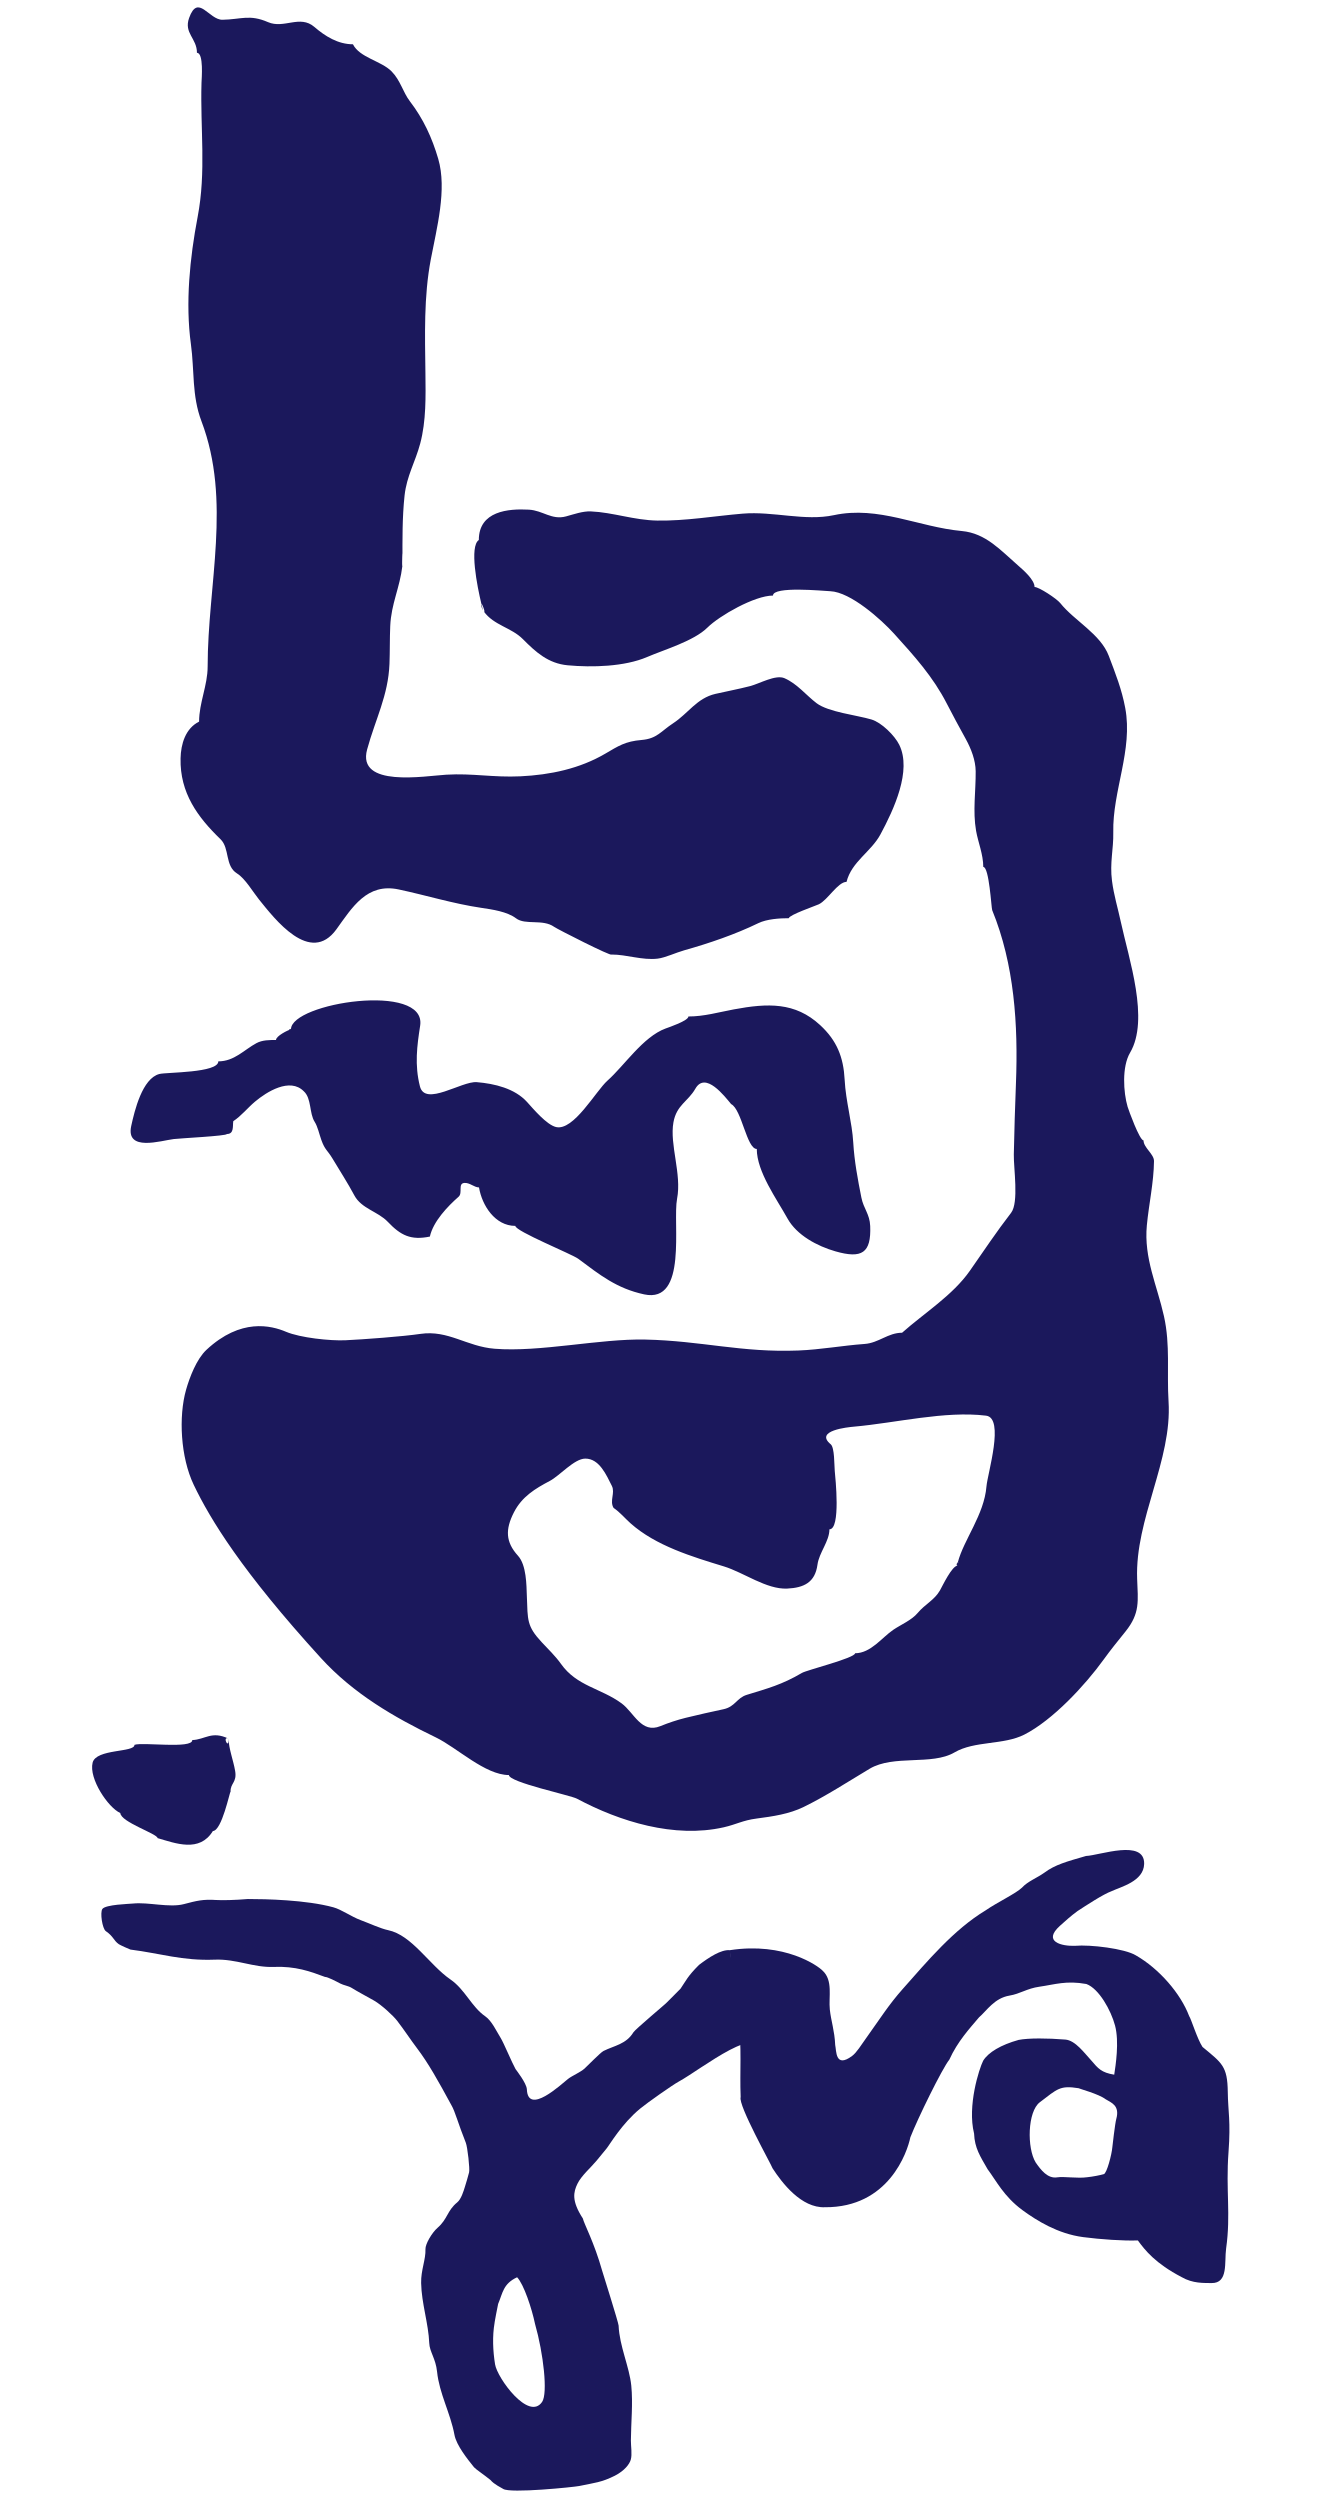
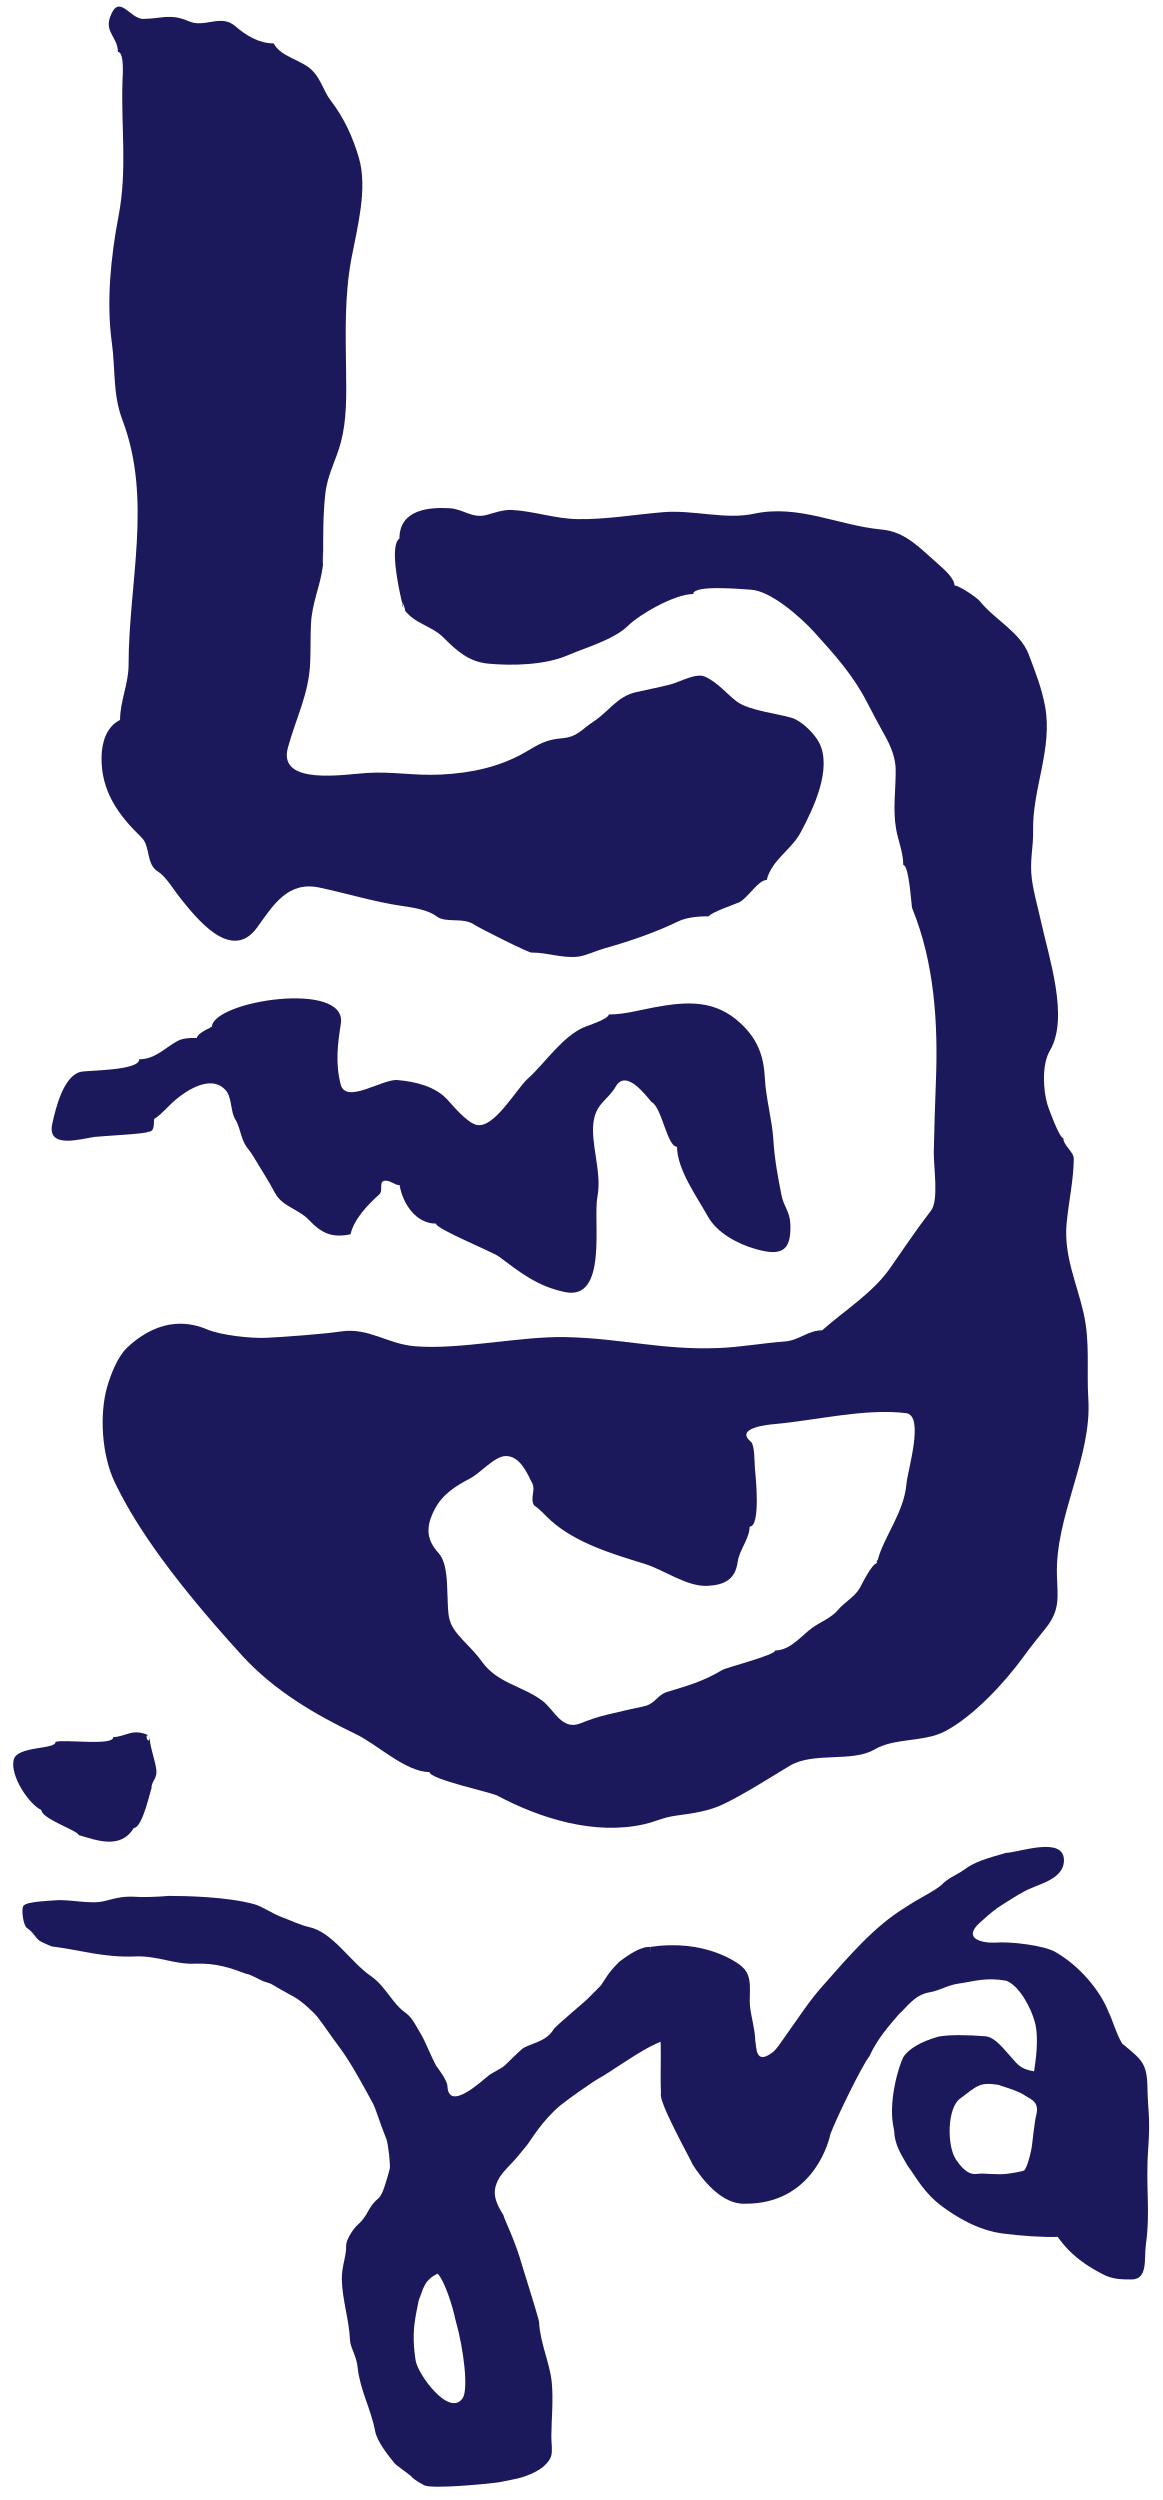
- <svg xmlns="http://www.w3.org/2000/svg" version="1.1" id="Calque_1" x="0px" y="0px" width="422.639px" height="799.99px" viewBox="0 0 422.639 799.99" enable-background="new 0 0 422.639 799.99" xml:space="preserve">
+ <svg xmlns="http://www.w3.org/2000/svg" version="1.1" id="Calque_1" x="0px" y="0px" width="176.302px" height="379.207px" viewBox="0 0 176.302 379.207" enable-background="new 0 0 176.302 379.207" xml:space="preserve">
  <g>
    <g>
-       <path fill-rule="evenodd" clip-rule="evenodd" fill="#1B185C" d="M154.25,194.072c-0.066-0.266-0.139-0.559-0.214-0.872    c-0.063,0.742,0.118,1.463,0.554,2.162c-0.145-0.217-0.242-0.757-0.336-1.273C154.253,194.083,154.252,194.078,154.25,194.072z     M128.789,179.74c0,0.366,0.001,0.732,0.001,1.099C128.79,180.43,128.79,180.073,128.789,179.74z M154.819,195.672    c-0.075-0.104-0.157-0.2-0.229-0.31C154.683,195.502,154.758,195.602,154.819,195.672z M63.708,230.914    c-4.399,2.201-5.826,7.197-5.927,11.766c-0.244,11.032,5.473,18.813,12.767,25.85c3.035,2.926,1.339,8.531,5.333,10.996    c2.575,1.588,5.109,5.966,7.016,8.326c5.049,6.253,16.385,21.093,24.759,9.516c5.053-6.984,9.725-14.915,19.927-12.746    c8.891,1.891,17.458,4.566,26.454,5.889c3.428,0.504,8.253,1.193,11.087,3.344c3.012,2.285,8.541,0.125,12.211,2.737    c1.07,0.761,18.339,9.546,18.339,8.854c4.946,0,9.845,1.897,14.772,1.314c2.402-0.284,5.861-1.926,8.489-2.664    c8.035-2.261,16.332-5.099,23.718-8.685c2.72-1.322,6.779-1.589,9.771-1.589c0-1.018,8.6-3.985,9.588-4.452    c2.847-1.341,6.107-7.173,8.875-7.173c1.627-6.479,7.827-9.578,10.844-15.18c4.298-7.984,10.103-20.421,6.023-28.695    c-1.451-2.941-5.637-7.113-8.89-8.089c-4.61-1.382-13.817-2.365-17.562-5.216c-3.391-2.579-6.155-6.189-10.27-7.996    c-2.828-1.243-8.032,1.768-10.993,2.528c-3.963,1.017-7.125,1.582-11.086,2.486c-5.959,1.358-8.751,6.269-13.519,9.384    c-3.969,2.594-5.17,4.948-10.115,5.368c-5.255,0.443-7.403,1.904-11.66,4.397c-8.123,4.759-17.493,6.776-27.113,7.233    c-8.739,0.417-15.324-1.021-23.712-0.52c-6.919,0.414-28.698,4.214-25.359-8.06c2.649-9.722,6.76-17.241,7.156-27.398    c0.158-4.033,0.063-8.075,0.243-12.107c0.322-7.226,3.061-12.158,3.894-19.315c-0.206,1.309,0.003-8.419,0.022-1.277    c-0.009-7.046-0.085-14.112,0.665-21.128c0.679-6.338,3.459-10.814,5.019-16.718c1.911-7.236,1.751-14.947,1.659-22.568    c-0.146-12.139-0.543-24.319,1.713-36.277c1.893-10.024,5.257-22.404,2.383-32.229c-1.973-6.747-4.745-12.767-9.073-18.418    c-2.224-2.904-2.983-6.654-5.863-9.571c-3.313-3.356-10.218-4.377-12.352-8.663c-4.801,0-8.905-2.585-12.354-5.557    c-4.619-3.975-9.702,0.696-14.825-1.528c-5.932-2.576-8.532-0.87-14.562-0.759c-4.34,0.081-7.846-8.544-10.687-0.575    c-1.745,4.896,2.513,6.478,2.513,11.153c2.214,0,1.489,8.396,1.454,9.613c-0.432,14.794,1.564,28.246-1.249,42.977    c-2.488,13.04-3.946,27.466-2.14,40.641c1.155,8.418,0.256,16.433,3.364,24.627c9.702,25.578,1.99,52.21,1.99,78.55    C66.443,219.323,63.708,224.9,63.708,230.914z M154.253,194.083c-0.038-0.207-0.075-0.405-0.114-0.582    c0.015,0.122,0.051,0.309,0.111,0.571C154.251,194.076,154.252,194.08,154.253,194.083z M154.254,194.089    c0.074,0.313,0.182,0.728,0.336,1.273c-0.084-0.3-0.201-0.737-0.337-1.279C154.254,194.085,154.254,194.087,154.254,194.089z     M373.932,448.461c-0.585-9.36,0.595-18.002-1.468-27.282c-2.181-9.82-6.48-18.573-5.477-29.086    c0.652-6.828,2.207-13.673,2.289-20.546c0.027-2.248-3.352-4.297-3.352-6.617c-1.261,0-4.775-9.689-5.095-10.771    c-1.358-4.603-1.857-12.812,0.783-17.287c6.268-10.62-0.366-29.885-2.986-42.007c-0.961-4.446-2.175-8.299-2.789-12.971    c-0.765-5.826,0.521-10.206,0.407-15.518c-0.286-13.317,6.348-26.353,3.829-39.813c-1.129-6.038-3.092-10.93-5.264-16.681    c-2.646-7.009-10.978-11.198-15.551-16.914c-1.106-1.383-6.774-5.13-8.205-5.13c0-2.314-3.628-5.453-5.198-6.819    c-5.683-4.938-10.377-10.385-18.084-11.093c-13.836-1.272-26.627-8.139-40.911-5.081c-9.357,2.002-19.372-1.31-29.235-0.479    c-9.203,0.773-18.178,2.356-27.273,2.216c-7.424-0.114-14.236-2.634-21.293-2.937c-2.582-0.111-5.46,0.93-7.918,1.597    c-4.619,1.256-7.391-1.902-11.92-2.154c-6.581-0.365-16,0.44-16,9.711c-3.071,2.045-0.531,14.805,0.814,20.402    c0.002-0.023-0.001-0.046,0.001-0.069c0.037,0.097,0.069,0.228,0.102,0.37c-0.135-1.116,1.455,3.061,0.681,2.171    c3.214,4.453,8.799,5.111,12.495,8.841c4.161,4.198,8.152,7.796,14.316,8.373c7.813,0.733,18.246,0.455,25.461-2.652    c5.408-2.329,14.927-5.1,19.272-9.402c3.877-3.838,15.13-10.256,20.987-10.256c0-3.093,16.179-1.476,18.328-1.39    c6.53,0.26,16.349,9.092,20.427,13.595c6.486,7.161,12.474,13.798,16.854,22.342c2.117,4.132,3.896,7.359,6.112,11.406    c1.694,3.094,3.107,6.751,3.142,10.266c0.061,6.368-0.978,12.719,0.126,19.051c0.645,3.688,2.305,7.567,2.305,11.566    c1.903,0,2.576,13.155,2.852,13.829c7.099,17.359,8.331,36.674,7.604,55.408c-0.294,7.578-0.528,15.16-0.683,22.744    c-0.091,4.36,1.665,15.418-0.869,18.702c-4.657,6.034-8.814,12.268-13.184,18.533c-5.478,7.856-14.614,13.537-21.703,19.842    c-4.483,0-7.501,3.268-11.965,3.587c-7.143,0.512-14.017,1.814-21.232,2.098c-18.211,0.72-30.926-3.107-48.999-3.503    c-14.554-0.318-33.675,4.103-48.192,2.94c-8.987-0.718-14.824-6.066-23.758-4.751c-5.659,0.835-18.258,1.774-23.984,2.036    c-4.841,0.221-14.43-0.78-19.006-2.715c-4.741-2.005-14.461-4.478-25.454,5.77c-3.192,2.975-5.412,8.856-6.522,12.756    c-2.454,8.626-1.775,21.636,2.45,30.461c5.275,11.02,15.352,27.608,40.702,55.422c10.376,11.385,23.405,18.946,36.74,25.381    c6.83,3.295,15.795,12.055,23.411,12.055c0,2.32,19.688,6.455,21.768,7.566c13.728,7.333,31.191,12.743,46.969,9.154    c4.082-0.928,6.052-2.217,10.489-2.796c5.248-0.688,10.485-1.455,15.09-3.71c7.295-3.572,14.133-8.06,21.103-12.224    c7.665-4.579,19.96-1.002,27.138-5.219c6.456-3.792,15.714-2.314,22.392-5.724c9.091-4.638,19.427-15.782,25.347-23.986    c2.307-3.196,4.573-5.971,6.99-8.976c4.733-5.884,4.007-9.729,3.743-16.871C363.171,486.071,375.114,467.33,373.932,448.461z     M315.663,475.662c-0.74,9.069-7.281,17.049-9.163,24.278c0.018,0.008,0.032,0.028,0.044,0.06c0.101-0.204,0.09,0.004-0.021,0.584    c0.052-0.313,0.052-0.497,0.021-0.584c-0.043,0.086-0.104,0.238-0.185,0.464c0.04-0.174,0.096-0.35,0.141-0.523    c-0.191-0.096-0.705,1.056-0.06,1.056c-1.803,0-4.905,6.607-5.659,7.928c-1.786,3.129-4.785,4.406-7.148,7.242    c-1.886,2.262-5.283,3.675-7.771,5.353c-3.626,2.446-7.204,7.513-12.242,7.513c0,1.532-15.415,5.355-17.016,6.302    c-6.331,3.743-11.01,4.97-17.631,7.004c-3.255,0.998-3.68,3.79-7.458,4.606c-4.037,0.873-8.075,1.749-12.083,2.746    c-2.799,0.696-5.463,1.586-8.119,2.666c-6.127,2.49-8.413-4.356-12.407-7.289c-6.608-4.854-14.313-5.459-19.385-12.617    c-1.803-2.545-4.075-4.695-6.216-6.997c-4.773-5.139-4.419-7.061-4.709-14.61c-0.141-3.639-0.111-10.004-2.838-13.007    c-4.022-4.432-4.071-8.449-1.322-13.863c2.576-5.073,6.855-7.633,11.506-10.087c3.173-1.673,7.813-7.109,11.327-7.14    c4.556-0.04,6.804,5.362,8.517,8.72c1.143,2.241-0.82,4.834,0.57,7.072c2.031,1.357,3.598,3.296,5.409,4.908    c8.088,7.204,19.749,10.7,29.905,13.805c6.269,1.917,13.61,7.399,20.199,7.09c5.418-0.254,8.952-1.988,9.716-7.641    c0.527-3.905,3.829-7.494,3.829-11.324c3.668,0,1.909-16.466,1.7-18.724c-0.169-1.822-0.03-7.452-1.288-8.489    c-5.334-4.406,5.512-5.467,7.441-5.639c13.557-1.209,29.104-5.124,42.266-3.52C321.551,453.737,316.001,471.521,315.663,475.662z     M72.598,362.879c2.39,0,1.801-2.611,2.05-4.104c2.614-1.734,4.548-4.224,6.924-6.23c3.729-3.147,11.195-7.852,15.639-3.34    c2.523,2.287,1.713,7.008,3.478,9.776c0.981,1.539,1.46,3.914,2.144,5.82c1.169,3.255,1.88,3.122,3.599,5.987    c2.271,3.787,4.927,7.912,6.957,11.732c2.254,4.243,7.574,5.16,10.691,8.447c4.152,4.379,7.406,5.985,13.473,4.733    c1.086-4.876,5.717-9.688,9.186-12.741c1.421-1.25-0.32-4.269,1.87-4.424c1.745-0.122,3.108,1.437,4.672,1.437    c0.955,5.755,5.121,12.309,11.623,12.309c0,1.706,18.119,9.02,20.15,10.535c6.866,5.122,12.25,9.48,21.082,11.381    c13.999,3.01,9.036-22.895,10.528-30.622c1.532-7.938-2.458-17.337-1.163-24.457c1.011-5.557,4.644-6.597,7.017-10.749    c3.218-5.63,9.342,2.416,11.445,4.936c3.4,1.708,4.975,14.36,8.205,14.36c0,7.274,6.388,16.025,9.813,22.221    c2.991,5.405,9.558,8.876,15.35,10.538c8.463,2.427,11.476,0.55,11.131-8.082c-0.155-3.888-2.111-5.524-2.829-9.146    c-1.154-5.812-2.257-11.666-2.596-17.593c-0.37-6.473-2.4-13.211-2.749-20.056c-0.374-7.301-2.511-12.591-7.859-17.528    c-8.002-7.385-16.762-7.038-27.599-5.021c-4.882,0.907-9.521,2.273-14.543,2.273c0,1.355-6.236,3.457-7.307,3.848    c-7.201,2.645-13.198,11.886-18.591,16.676c-3.708,3.295-10.847,16.217-16.483,14.849c-2.999-0.729-7.262-5.812-9.262-8.02    c-3.918-4.327-10.378-5.863-16.065-6.337c-4.838-0.404-16.536,7.906-18.2,1.354c-1.746-6.872-0.936-12.967,0.068-19.412    c2.19-14.045-41.337-7.33-41.337,1.147c-0.997,0.249-4.788,2.138-4.788,3.418c-2.094,0-4.357-0.016-6.261,1.009    c-3.942,2.119-7.078,5.828-12.199,5.828c0,3.729-16.6,3.457-18.857,4.041c-5.48,1.419-7.951,11.757-9.014,16.632    c-1.819,8.348,9.565,4.69,13.586,4.192C57.706,364.234,72.598,363.504,72.598,362.879z M93.11,329.377    C93.11,328.921,91.649,329.743,93.11,329.377L93.11,329.377z" />
+       <path fill-rule="evenodd" clip-rule="evenodd" fill="#1B185C" d="M61.381,92.549c-0.046-0.063-0.101-0.111-0.145-0.178    C61.304,92.473,61.347,92.521,61.381,92.549z M61.182,92.248c-0.042-0.132-0.077-0.32-0.11-0.502    c-0.03-0.119-0.061-0.246-0.095-0.387C60.954,91.664,61.03,91.959,61.182,92.248z M61.072,91.746    c0.005,0.02,0.01,0.038,0.014,0.057c-0.005-0.023-0.012-0.05-0.017-0.071L61.072,91.746z M18.209,109.203    c-2.083,1.042-2.758,3.407-2.806,5.57c-0.116,5.223,2.591,8.906,6.044,12.237c1.437,1.386,0.634,4.039,2.525,5.206    c1.219,0.752,2.419,2.824,3.322,3.942c2.39,2.96,7.757,9.985,11.722,4.505c2.392-3.307,4.604-7.062,9.434-6.034    c4.209,0.895,8.265,2.161,12.524,2.788c1.623,0.238,3.907,0.564,5.249,1.582c1.426,1.082,4.043,0.06,5.781,1.297    c0.507,0.359,8.682,4.519,8.682,4.191c2.342,0,4.661,0.898,6.994,0.622c1.137-0.135,2.775-0.912,4.019-1.261    c3.804-1.07,7.732-2.414,11.229-4.112c1.288-0.626,3.21-0.752,4.626-0.752c0-0.481,4.071-1.887,4.539-2.108    c1.348-0.635,2.892-3.396,4.202-3.396c0.771-3.067,3.706-4.534,5.134-7.187c2.034-3.78,4.782-9.668,2.852-13.585    c-0.688-1.393-2.669-3.368-4.209-3.83c-2.183-0.654-6.542-1.119-8.314-2.469c-1.605-1.222-2.914-2.931-4.862-3.786    c-1.339-0.589-3.803,0.837-5.205,1.197c-1.876,0.481-3.374,0.749-5.249,1.177c-2.821,0.644-4.143,2.968-6.4,4.442    c-1.879,1.229-2.447,2.343-4.789,2.542c-2.488,0.21-3.505,0.901-5.521,2.082c-3.846,2.253-8.282,3.208-12.836,3.425    c-4.137,0.197-7.255-0.484-11.226-0.246c-3.276,0.195-13.586,1.994-12.006-3.816c1.254-4.603,3.201-8.162,3.388-12.971    c0.075-1.91,0.03-3.823,0.115-5.732c0.152-3.41,1.439-5.744,1.837-9.115c-0.087,0.396,0.008-3.979,0.017-0.596    c-0.004-3.349-0.042-6.707,0.315-10.041c0.321-3.001,1.638-5.12,2.376-7.915c0.905-3.426,0.829-7.076,0.785-10.685    c-0.069-5.747-0.257-11.514,0.811-17.175c0.896-4.746,2.489-10.606,1.128-15.259c-0.934-3.194-2.246-6.044-4.295-8.72    c-1.053-1.375-1.413-3.15-2.776-4.531c-1.569-1.589-4.838-2.072-5.848-4.102c-2.273,0-4.216-1.224-5.849-2.63    c-2.187-1.882-4.593,0.329-7.019-0.724c-2.808-1.22-4.039-0.412-6.894-0.359c-2.055,0.038-3.715-4.045-5.06-0.272    c-0.826,2.317,1.189,3.066,1.189,5.28c1.048,0,0.705,3.975,0.688,4.552c-0.205,7.004,0.741,13.372-0.591,20.346    c-1.178,6.174-1.868,13.004-1.013,19.241c0.547,3.985,0.121,7.779,1.593,11.659c4.593,12.109,0.942,24.718,0.942,37.188    C19.504,103.715,18.209,106.355,18.209,109.203z M133.127,237.069c0.063-0.275,0.068-0.413,0.048-0.47    c-0.02,0.041-0.048,0.112-0.086,0.218c0.018-0.078,0.043-0.157,0.063-0.235C133.062,236.537,132.821,237.069,133.127,237.069z     M61.236,92.371c-0.037-0.132-0.09-0.336-0.149-0.568C61.121,91.948,61.166,92.124,61.236,92.371z M165.08,212.197    c-0.277-4.432,0.281-8.523-0.695-12.917c-1.032-4.649-3.068-8.793-2.593-13.77c0.309-3.233,1.045-6.474,1.084-9.728    c0.013-1.064-1.587-2.034-1.587-3.133c-0.597,0-2.261-4.587-2.412-5.1c-0.644-2.179-0.88-6.065,0.371-8.185    c2.967-5.027-0.174-14.148-1.414-19.888c-0.455-2.104-1.029-3.929-1.32-6.141c-0.362-2.758,0.247-4.832,0.192-7.346    c-0.136-6.306,3.005-12.477,1.813-18.85c-0.534-2.858-1.463-5.175-2.491-7.897c-1.253-3.317-5.197-5.302-7.362-8.008    c-0.524-0.654-3.208-2.429-3.885-2.429c0-1.096-1.718-2.581-2.461-3.229c-2.69-2.338-4.913-4.916-8.562-5.251    c-6.551-0.603-12.606-3.854-19.369-2.405c-4.43,0.947-9.171-0.62-13.841-0.228c-4.357,0.366-8.606,1.115-12.912,1.049    c-3.515-0.054-6.74-1.247-10.081-1.39c-1.222-0.053-2.585,0.439-3.749,0.756c-2.187,0.594-3.499-0.901-5.643-1.021    c-3.116-0.173-7.575,0.209-7.575,4.598c-1.458,0.971-0.247,7.032,0.389,9.671c0.001-0.016-0.004-0.029-0.003-0.045    c0.02,0.053,0.037,0.129,0.054,0.209c-0.086-0.587,0.618,1.243,0.353,1.025c1.526,2.072,4.141,2.4,5.879,4.154    c1.97,1.988,3.86,3.691,6.778,3.965c3.699,0.347,8.639,0.215,12.054-1.256c2.561-1.103,7.067-2.414,9.125-4.451    c1.835-1.817,7.163-4.855,9.936-4.855c0-1.465,7.66-0.699,8.677-0.658c3.091,0.123,7.74,4.305,9.67,6.436    c3.071,3.391,5.905,6.533,7.979,10.578c1.002,1.956,1.844,3.484,2.894,5.4c0.802,1.464,1.471,3.195,1.487,4.859    c0.028,3.016-0.463,6.021,0.06,9.02c0.305,1.746,1.091,3.583,1.091,5.476c0.901,0,1.22,6.229,1.351,6.548    c3.36,8.218,3.944,17.362,3.6,26.231c-0.14,3.588-0.25,7.178-0.323,10.769c-0.043,2.064,0.788,7.299-0.411,8.854    c-2.205,2.857-4.174,5.809-6.242,8.774c-2.593,3.72-6.919,6.409-10.274,9.394c-2.123,0-3.552,1.547-5.665,1.698    c-3.381,0.243-6.636,0.859-10.052,0.993c-8.622,0.341-14.641-1.471-23.198-1.658c-6.89-0.15-15.943,1.942-22.816,1.393    c-4.255-0.34-7.018-2.872-11.248-2.25c-2.679,0.396-8.644,0.841-11.355,0.965c-2.292,0.104-6.832-0.37-8.998-1.286    c-2.245-0.949-6.846-2.119-12.051,2.731c-1.511,1.408-2.562,4.193-3.088,6.039c-1.162,4.084-0.84,10.243,1.16,14.422    c2.498,5.217,7.268,13.07,19.27,26.238c4.913,5.39,11.081,8.97,17.394,12.017c3.233,1.56,7.478,5.707,11.083,5.707    c0,1.099,9.321,3.056,10.306,3.582c6.499,3.472,14.767,6.033,22.236,4.334c1.933-0.439,2.865-1.05,4.966-1.323    c2.484-0.326,4.964-0.689,7.144-1.757c3.454-1.691,6.691-3.815,9.991-5.787c3.628-2.168,9.45-0.475,12.848-2.471    c3.056-1.796,7.439-1.096,10.601-2.71c4.304-2.195,9.197-7.472,12-11.355c1.092-1.514,2.165-2.827,3.31-4.25    c2.241-2.785,1.896-4.606,1.772-7.987C159.985,230.003,165.64,221.131,165.08,212.197z M137.493,225.075    c-0.351,4.299-3.454,8.081-4.341,11.507c0.008,0.004,0.018,0.002,0.022,0.018c0.06-0.121,0.043,0.034-0.048,0.47    c-0.854,0-2.322,3.128-2.68,3.753c-0.846,1.481-2.265,2.086-3.384,3.429c-0.893,1.07-2.501,1.739-3.68,2.534    c-1.717,1.158-3.41,3.557-5.795,3.557c0,0.726-7.298,2.535-8.056,2.983c-2.997,1.772-5.212,2.353-8.347,3.315    c-1.541,0.473-1.742,1.795-3.531,2.182c-1.911,0.413-3.823,0.828-5.72,1.3c-1.325,0.329-2.586,0.751-3.844,1.263    c-2.9,1.179-3.983-2.063-5.874-3.451c-3.129-2.299-6.777-2.585-9.178-5.974c-0.854-1.205-1.929-2.223-2.943-3.313    c-2.26-2.433-2.092-3.343-2.229-6.917c-0.067-1.723-0.053-4.736-1.344-6.158c-1.904-2.098-1.928-4-0.626-6.563    c1.22-2.401,3.246-3.613,5.447-4.775c1.502-0.792,3.699-3.366,5.363-3.38c2.157-0.02,3.221,2.539,4.032,4.128    c0.541,1.062-0.388,2.289,0.27,3.349c0.962,0.643,1.703,1.561,2.561,2.323c3.829,3.411,9.35,5.066,14.158,6.536    c2.968,0.907,6.443,3.503,9.563,3.356c2.565-0.12,4.238-0.941,4.6-3.617c0.25-1.849,1.813-3.548,1.813-5.361    c1.737,0,0.904-7.796,0.805-8.864c-0.08-0.863-0.015-3.528-0.61-4.02c-2.525-2.086,2.609-2.588,3.523-2.67    c6.418-0.572,13.778-2.426,20.01-1.666C140.28,214.695,137.653,223.114,137.493,225.075z M32.129,155.818    C32.129,155.603,31.437,155.992,32.129,155.818L32.129,155.818z M23.388,169.736c1.238-0.82,2.153-1.999,3.278-2.949    c1.766-1.49,5.3-3.717,7.404-1.581c1.195,1.083,0.812,3.317,1.647,4.628c0.464,0.729,0.691,1.854,1.015,2.756    c0.554,1.541,0.891,1.479,1.704,2.835c1.075,1.793,2.333,3.745,3.293,5.554c1.067,2.01,3.585,2.443,5.062,4    c1.965,2.072,3.506,2.833,6.378,2.24c0.514-2.309,2.707-4.586,4.349-6.031c0.673-0.592-0.151-2.021,0.885-2.095    c0.826-0.058,1.472,0.68,2.212,0.68c0.452,2.725,2.424,5.827,5.503,5.827c0,0.809,8.578,4.271,9.54,4.988    c3.251,2.425,5.8,4.488,9.981,5.388c6.628,1.425,4.278-10.839,4.984-14.497c0.726-3.758-1.164-8.208-0.55-11.579    c0.479-2.631,2.198-3.123,3.322-5.089c1.523-2.665,4.423,1.144,5.418,2.337c1.61,0.809,2.355,6.799,3.885,6.799    c0,3.443,3.024,7.587,4.646,10.52c1.416,2.56,4.525,4.202,7.267,4.989c4.006,1.148,5.433,0.26,5.27-3.826    c-0.073-1.841-1-2.615-1.339-4.33c-0.546-2.751-1.068-5.523-1.229-8.329c-0.175-3.064-1.136-6.255-1.301-9.495    c-0.177-3.456-1.188-5.961-3.721-8.298c-3.789-3.497-7.936-3.333-13.066-2.378c-2.311,0.43-4.508,1.076-6.885,1.076    c0,0.643-2.952,1.637-3.459,1.822c-3.409,1.252-6.249,5.627-8.802,7.895c-1.755,1.56-5.135,7.678-7.804,7.03    c-1.42-0.345-3.438-2.752-4.385-3.797c-1.855-2.049-4.913-2.776-7.606-3c-2.291-0.191-7.829,3.743-8.616,0.641    c-0.827-3.254-0.443-6.14,0.032-9.19c1.037-6.649-19.57-3.471-19.57,0.543c-0.472,0.118-2.267,1.012-2.267,1.618    c-0.991,0-2.063-0.007-2.964,0.478c-1.866,1.004-3.351,2.76-5.775,2.76c0,1.765-7.859,1.637-8.928,1.913    c-2.595,0.672-3.764,5.565-4.268,7.874c-0.861,3.952,4.529,2.221,6.432,1.984c1.008-0.124,8.058-0.47,8.058-0.766    C23.549,171.68,23.271,170.443,23.388,169.736z" />
    </g>
  </g>
  <g>
    <g>
-       <path fill-rule="evenodd" clip-rule="evenodd" fill="#1B185C" d="M73.097,556.346C73.292,560.305,70.997,555.341,73.097,556.346    c-5.362-2.566-7.396,0.298-11.577,0.471c0.125,2.914-15.863,0.58-18.492,1.524c0.107,2.517-12.287,1.188-13.395,5.715    c-1.25,5.114,4.961,14.354,8.87,16.115c0.121,2.876,11.861,6.624,11.922,8.019c5.761,1.666,13.429,4.713,17.689-2.264    c2.907-0.128,5.375-12.586,5.671-12.599c-0.109-2.739,2.096-2.917,1.46-6.629C74.656,563.252,73.271,559.857,73.097,556.346z     M392.884,669.369c-0.101-8.256-1.893-9.212-8.092-14.361c-1.703-2.585-3.651-9.036-4.27-9.873    c-2.726-7.232-9.619-15.167-17.021-19.408c-3.577-2.209-14.72-3.51-19.451-3.079c-4.218,0.176-10.537-1.27-4.899-6.372    c1.43-1.291,3.627-3.287,5.669-4.755c2.702-1.755,8.149-5.356,10.889-6.354c2.915-1.389,10.259-3.121,10.414-8.697    c0.224-8.139-14.229-2.742-18.603-2.564c-6.148,1.783-9.89,2.77-13.332,5.348c-2.376,1.696-5.317,2.771-7.131,4.762    c-1.977,1.911-7.972,4.74-11.649,7.286c-10.275,6.204-18.705,16.348-26.499,25.118c-4.524,5.092-7.156,9.357-11.653,15.637    c-1.695,2.345-3.097,4.738-4.611,5.86c-5.406,4.002-4.977-1.703-5.387-3.544c-0.187-4.537-1.332-7.67-1.721-11.361    c-0.425-4.028,1.1-9.321-2.339-12.436c-1.361-1.434-12.076-9.233-29.643-6.529c0.264,7.269,1.793,14.663,2.707,21.875    c1.199,9.465,0.402,16.756,0.749,25.141c-0.909,2.506,9.806,21.572,10.203,22.779c3.03,4.684,9.22,12.767,16.741,12.463    c20.398,0.141,26.366-17.594,27.356-22.373c2.303-5.928,10.149-21.957,12.472-24.857c2.658-5.853,6.517-9.997,9.499-13.528    c2.521-2.171,4.895-6.155,9.768-6.968c3.418-0.568,5.545-2.269,9.549-2.838c4.977-0.708,8.603-2.039,15.039-0.866    c4.028,1.486,7.879,8.413,9.175,13.308c1.387,5.238,0.171,12.841-0.265,15.707c-4.096-0.656-5.189-2.021-7.258-4.449    c-2.328-2.502-5.169-6.526-8.378-6.786c-5.753-0.467-11.73-0.513-14.967,0.111c-5.673,1.583-9.661,3.96-11.329,6.645    c-1.302,2.575-5.119,14.454-2.916,23.312c0.191,4.697,1.954,7.263,4.328,11.42c2.801,3.733,5.168,8.668,11.117,13.068    c4.597,3.371,11.352,7.586,19.43,8.653c5.593,0.739,13.089,1.243,17.536,1.064c2.307,3.163,5.61,7.356,14.027,11.749    c3.595,2.074,7.074,1.847,9.536,1.896c5.463,0.106,4.071-6.727,4.682-11.084c1.54-10.999-0.146-18.545,0.761-30.799    C393.863,678.612,392.962,675.808,392.884,669.369z M357.205,678.054c-0.402,1.451-1.241,8.796-1.261,9.051    c-0.176,2.255-1.774,8.435-2.742,8.614c-1.096,0.324-3.445,0.797-5.371,0.993c-3.05,0.431-7.435-0.311-9.501,0.027    c-3.077,0.503-5.245-2.346-6.927-4.772c-2.815-4.615-2.623-16.24,1.327-19.248c5.681-4.327,6.458-5.444,12.397-4.501    c0.004,0.108,6.454,1.825,8.646,3.516C355.569,672.844,358.412,673.701,357.205,678.054z" />
+       <path fill-rule="evenodd" clip-rule="evenodd" fill="#1B185C" d="M22.654,263.273C22.747,265.147,21.66,262.798,22.654,263.273    c-2.539-1.215-3.502,0.141-5.481,0.223c0.059,1.38-7.51,0.274-8.755,0.722c0.051,1.191-5.817,0.563-6.341,2.706    c-0.592,2.421,2.349,6.795,4.199,7.629c0.057,1.362,5.615,3.137,5.645,3.797c2.728,0.788,6.357,2.23,8.375-1.072    c1.376-0.061,2.545-5.958,2.685-5.965c-0.051-1.297,0.992-1.381,0.691-3.138C23.392,266.543,22.736,264.936,22.654,263.273z     M174.052,316.782c-0.047-3.908-0.896-4.36-3.83-6.799c-0.807-1.224-1.729-4.278-2.021-4.674    c-1.291-3.425-4.555-7.181-8.059-9.188c-1.693-1.046-6.969-1.662-9.209-1.458c-1.996,0.083-4.988-0.602-2.319-3.017    c0.677-0.611,1.717-1.557,2.684-2.252c1.279-0.83,3.858-2.535,5.155-3.008c1.38-0.657,4.857-1.478,4.931-4.117    c0.105-3.854-6.736-1.299-8.808-1.215c-2.91,0.845-4.682,1.312-6.312,2.532c-1.125,0.803-2.518,1.312-3.376,2.254    c-0.936,0.905-3.774,2.244-5.515,3.45c-4.865,2.937-8.856,7.739-12.546,11.892c-2.143,2.41-3.388,4.43-5.517,7.402    c-0.803,1.11-1.466,2.243-2.183,2.774c-2.56,1.895-2.356-0.806-2.55-1.678c-0.088-2.147-0.631-3.631-0.815-5.379    c-0.201-1.906,0.521-4.412-1.107-5.887c-0.645-0.679-5.717-4.372-14.034-3.092c0.125,3.441,0.849,6.942,1.282,10.356    c0.568,4.481,0.19,7.933,0.354,11.902c-0.43,1.187,4.643,10.214,4.831,10.785c1.435,2.217,4.365,6.044,7.926,5.9    c9.658,0.066,12.483-8.33,12.952-10.593c1.09-2.807,4.805-10.395,5.904-11.768c1.259-2.771,3.085-4.733,4.497-6.405    c1.194-1.028,2.317-2.914,4.625-3.299c1.618-0.269,2.625-1.074,4.521-1.344c2.355-0.335,4.072-0.965,7.12-0.41    c1.907,0.704,3.729,3.983,4.344,6.301c0.656,2.479,0.081,6.079-0.126,7.437c-1.938-0.312-2.456-0.957-3.436-2.107    c-1.103-1.184-2.447-3.09-3.967-3.212c-2.724-0.222-5.554-0.243-7.086,0.052c-2.686,0.75-4.573,1.875-5.363,3.146    c-0.616,1.219-2.424,6.843-1.381,11.036c0.091,2.224,0.926,3.438,2.05,5.407c1.325,1.768,2.446,4.104,5.263,6.187    c2.177,1.596,5.374,3.592,9.199,4.097c2.647,0.35,6.196,0.589,8.302,0.504c1.092,1.498,2.656,3.482,6.642,5.563    c1.701,0.982,3.349,0.874,4.515,0.898c2.586,0.05,1.927-3.186,2.216-5.248c0.729-5.207-0.069-8.779,0.36-14.581    C174.516,321.158,174.089,319.831,174.052,316.782z M157.161,320.895c-0.191,0.687-0.588,4.164-0.598,4.284    c-0.083,1.067-0.84,3.993-1.298,4.079c-0.519,0.153-1.631,0.377-2.543,0.47c-1.443,0.204-3.52-0.147-4.498,0.013    c-1.457,0.238-2.483-1.11-3.279-2.259c-1.333-2.186-1.242-7.689,0.628-9.113c2.689-2.048,3.058-2.577,5.87-2.131    c0.001,0.052,3.055,0.864,4.093,1.665C156.387,318.428,157.732,318.834,157.161,320.895z" />
    </g>
  </g>
-   <path fill="#1B185C" d="M233.556,624.045c-2.825-0.243-6.699,2.301-9.883,4.722c-3.745,3.746-4.157,5.067-5.896,7.592  c-0.235,0.206-4.332,4.426-4.403,4.429c0.174-0.007-10.081,8.552-10.685,9.541c-2.339,3.836-6.093,4.238-9.57,5.971  c-0.969,0.483-5.267,4.927-6.103,5.662c-1.342,1.182-3.994,2.291-5.269,3.304c-2.182,1.736-12.813,11.716-13.153,3.313  c-0.08-1.979-3.518-6.302-3.626-6.492c-1.125-1.983-3.786-8.41-4.774-9.979c-1.226-1.941-2.804-5.436-4.89-6.875  c-4.42-3.049-6.488-8.598-11.149-11.804c-6.79-4.673-12.315-14.195-19.962-15.787c-2.414-0.503-5.889-2.14-8.823-3.224  c-2.89-1.066-6.103-3.378-8.678-4.084c-8.743-2.395-21.786-2.654-27.386-2.654c-3.921,0.342-8.25,0.442-10.15,0.313  c-4.154-0.279-6.175,0.226-10.316,1.317c-4.642,1.223-11.347-0.701-16.305-0.182c-1.214,0.127-8.708,0.308-9.766,1.723  c-0.82,1.098-0.026,6.331,1.083,7.097c2.529,1.741,2.447,2.976,4.172,4.188c0.455,0.319,3.595,1.707,3.728,1.723  c9.494,1.193,16.596,3.643,26.97,3.223c6.849-0.278,12.399,2.584,18.845,2.324c7.021-0.283,11.721,1.438,16.434,3.204  c0.808-0.033,3.566,1.415,4.907,2.119c1.087,0.57,2.616,0.749,3.63,1.394c1.654,1.052,5.367,3.029,7.156,4.055  c2.388,1.366,6.153,4.849,7.381,6.448c2.425,3.156,4.165,5.887,6.36,8.785c3.633,4.795,6.707,10.305,11.034,18.28  c1.169,1.974,2.156,5.908,4.589,11.982c0.547,1.362,1.343,8.444,1.045,9.49c-0.406,1.567-0.873,3.14-1.358,4.688  c-0.407,1.304-1.175,3.87-2.417,4.884c-3.288,2.682-3.055,5.328-6.318,8.16c-1.792,1.557-3.93,5.18-3.865,6.834  c0.129,3.279-1.465,6.678-1.384,10.817c0.128,6.532,2.35,12.972,2.599,19.257c0.112,2.783,2.063,4.902,2.499,9.129  c0.729,7.046,4.287,13.265,5.568,20.215c0.615,3.339,4.178,7.786,6.256,10.361c0.476,0.59,3.394,2.546,5.242,4.065  c1.205,1.448,3.568,2.513,4.091,2.87c2.202,1.506,22.679-0.586,24.341-0.933c4.91-1.022,7.133-1.152,11.38-3.287  c3.151-1.612,4.707-3.729,5.103-5.116c0.498-1.742,0.031-4.354,0.043-6.145c0.041-5.744,0.694-11.841,0.124-17.559  c-0.602-6.042-3.788-12.668-4.056-19.223c-0.038-0.947-5.131-17.092-5.246-17.5c-2.587-9.209-5.841-15.095-6.194-16.774  c-3.688-5.67-3.013-8.44-1.729-11.114c1.229-2.559,4.287-5.178,6.108-7.371c1.186-1.43,2.393-2.928,3.212-3.914  c1-1.204,4.814-7.867,10.724-12.741c2.333-1.927,10.458-7.643,12.444-8.712c6.618-3.563,28.678-21.042,23.947-6.664  C239.736,647.729,235.034,635.708,233.556,624.045z M173.479,768.592c-4.249,6.276-14.347-7.608-15.058-12.003  c-0.699-4.326-0.901-8.993-0.153-13.327c-0.073,0.231,1.022-5.754,1.135-6.021c1.479-3.485,1.566-6.429,6.069-8.526  c2.161,2.248,4.729,10.092,5.726,14.891C173.908,753.095,175.342,765.842,173.479,768.592  C173.054,769.221,173.715,768.244,173.479,768.592z" />
+   <path fill="#1B185C" d="M98.621,295.324c-1.337-0.115-3.171,1.09-4.679,2.235c-1.773,1.774-1.968,2.399-2.791,3.595  c-0.111,0.098-2.051,2.096-2.085,2.097c0.083-0.003-4.772,4.049-5.058,4.517c-1.107,1.816-2.885,2.007-4.531,2.827  c-0.458,0.229-2.493,2.332-2.889,2.681c-0.635,0.56-1.891,1.084-2.494,1.564c-1.033,0.821-6.066,5.546-6.227,1.568  c-0.038-0.937-1.666-2.983-1.717-3.074c-0.533-0.938-1.792-3.981-2.26-4.724c-0.581-0.919-1.328-2.573-2.315-3.255  c-2.093-1.443-3.072-4.07-5.279-5.588c-3.214-2.213-5.83-6.721-9.451-7.475c-1.143-0.238-2.788-1.013-4.177-1.526  c-1.368-0.505-2.889-1.599-4.108-1.934c-4.139-1.134-10.314-1.257-12.966-1.257c-1.856,0.162-3.906,0.21-4.805,0.148  c-1.967-0.132-2.923,0.107-4.884,0.624c-2.197,0.579-5.372-0.332-7.719-0.086c-0.575,0.061-4.123,0.146-4.624,0.815  c-0.388,0.52-0.013,2.998,0.513,3.36c1.197,0.824,1.158,1.408,1.975,1.982c0.215,0.151,1.702,0.808,1.765,0.815  c4.495,0.564,7.857,1.725,12.769,1.525c3.242-0.132,5.87,1.224,8.922,1.101c3.324-0.134,5.549,0.681,7.78,1.517  c0.382-0.016,1.688,0.67,2.323,1.004c0.515,0.27,1.239,0.354,1.718,0.659c0.783,0.498,2.541,1.435,3.388,1.92  c1.13,0.646,2.913,2.296,3.495,3.053c1.148,1.494,1.971,2.787,3.011,4.159c1.72,2.271,3.175,4.879,5.224,8.654  c0.554,0.935,1.021,2.797,2.173,5.673c0.259,0.646,0.635,3.998,0.495,4.493c-0.192,0.742-0.414,1.486-0.643,2.22  c-0.193,0.617-0.557,1.832-1.145,2.312c-1.557,1.27-1.447,2.522-2.991,3.863c-0.848,0.737-1.861,2.453-1.83,3.236  c0.061,1.552-0.694,3.161-0.655,5.121c0.061,3.092,1.112,6.141,1.23,9.116c0.053,1.317,0.977,2.321,1.183,4.322  c0.345,3.336,2.03,6.28,2.636,9.57c0.291,1.581,1.978,3.687,2.962,4.905c0.225,0.279,1.606,1.205,2.482,1.925  c0.57,0.686,1.689,1.189,1.937,1.358c1.042,0.713,10.737-0.277,11.524-0.441c2.325-0.483,3.377-0.545,5.388-1.556  c1.492-0.764,2.228-1.766,2.416-2.423c0.236-0.824,0.015-2.061,0.021-2.908c0.019-2.72,0.329-5.606,0.059-8.313  c-0.285-2.86-1.793-5.997-1.92-9.101c-0.018-0.448-2.429-8.092-2.484-8.285c-1.225-4.359-2.765-7.146-2.933-7.941  c-1.746-2.685-1.426-3.996-0.818-5.262c0.582-1.211,2.03-2.451,2.892-3.49c0.561-0.677,1.133-1.386,1.521-1.853  c0.474-0.57,2.279-3.725,5.077-6.032c1.104-0.912,4.951-3.618,5.891-4.125c3.133-1.687,13.577-9.961,11.338-3.154  C101.547,306.537,99.321,300.846,98.621,295.324z M70.178,363.758c-2.012,2.972-6.792-3.602-7.129-5.683  c-0.331-2.048-0.427-4.258-0.073-6.31c-0.035,0.109,0.484-2.724,0.538-2.85c0.7-1.65,0.742-3.044,2.874-4.037  c1.023,1.064,2.238,4.777,2.71,7.05C70.382,356.421,71.061,362.456,70.178,363.758C69.977,364.056,70.29,363.594,70.178,363.758z" />
</svg>
